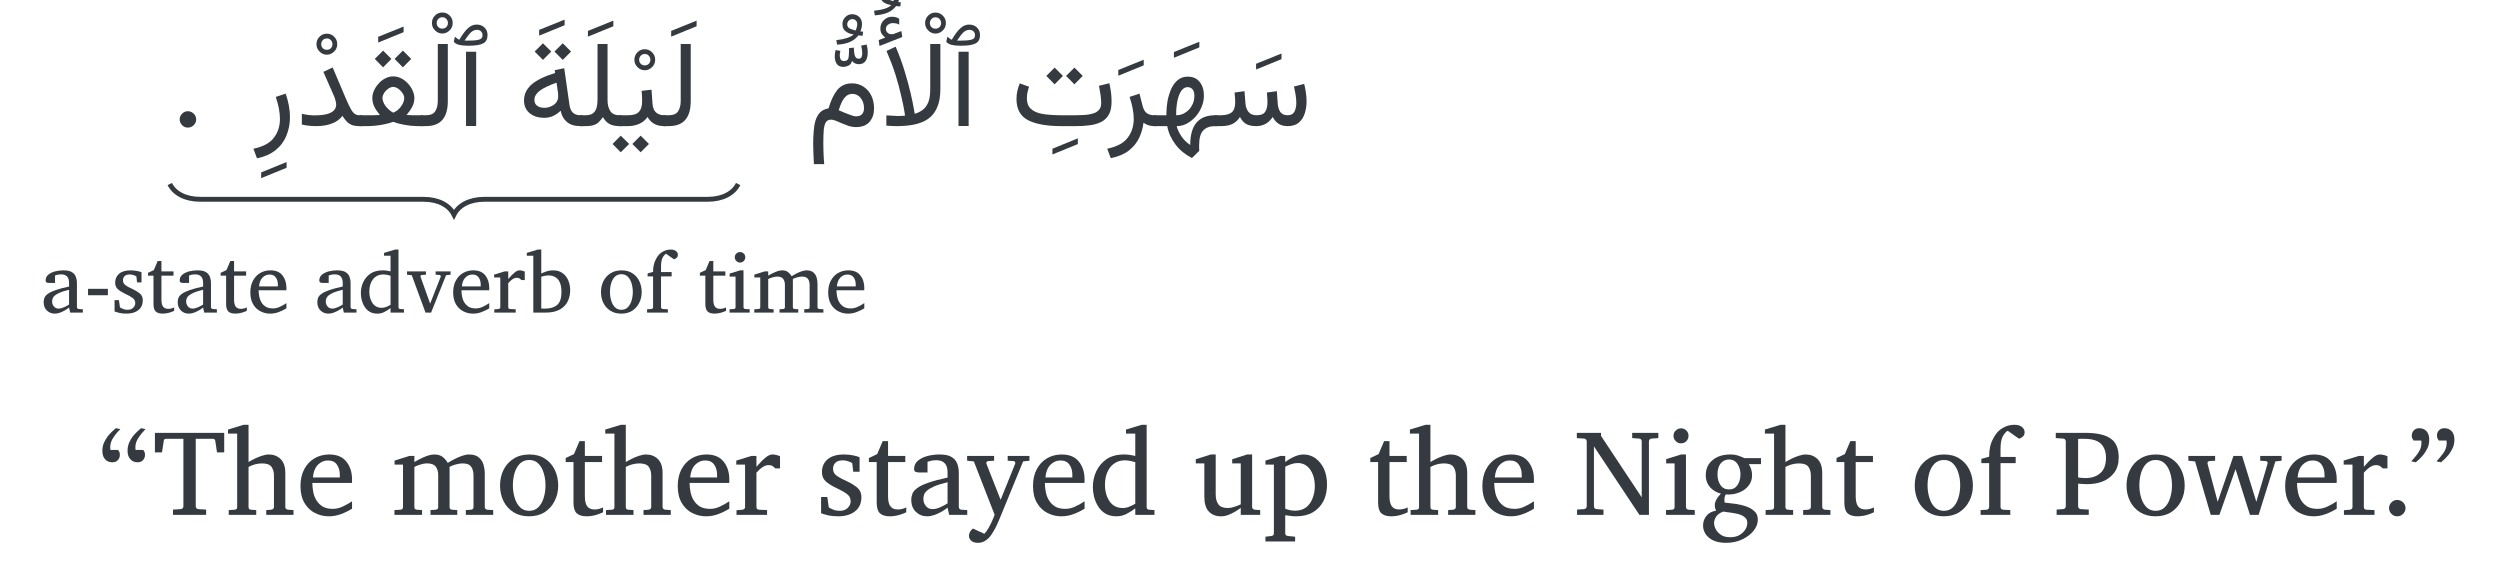
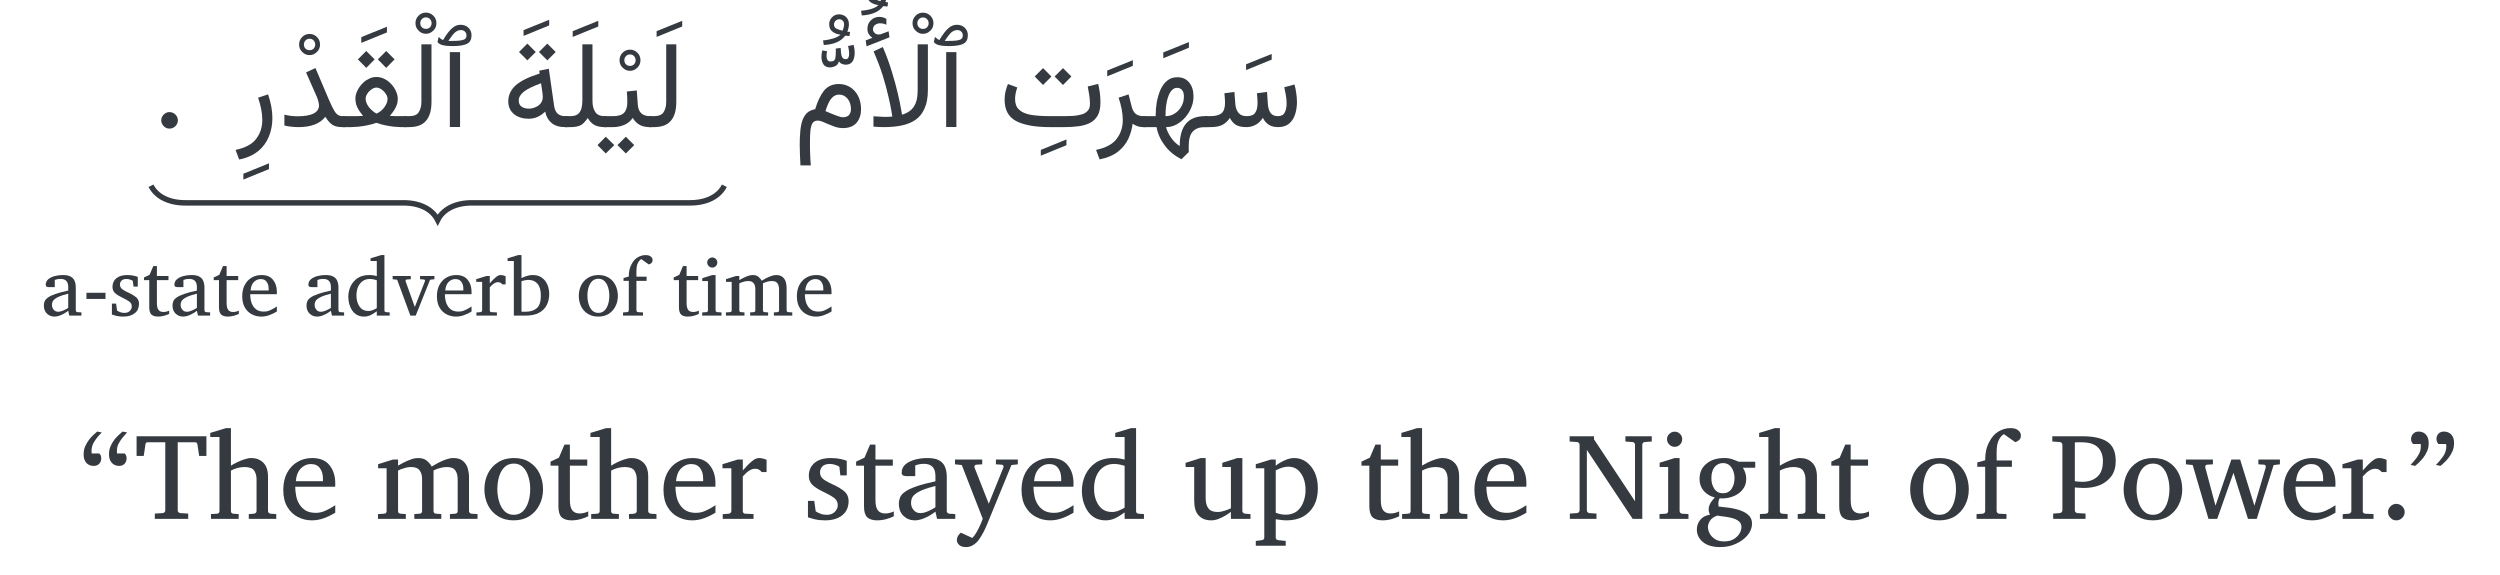
- <svg xmlns="http://www.w3.org/2000/svg" xmlns:xlink="http://www.w3.org/1999/xlink" version="1.1" width="336.275" height="76.712" viewBox="0 0 336.275 76.712">
+ <svg xmlns="http://www.w3.org/2000/svg" xmlns:xlink="http://www.w3.org/1999/xlink" version="1.1" width="300.298" height="69.041" viewBox="0 0 300.298 69.041">
  <defs>
    <path id="font_1_17" d="M.196 .055C.196 .037 .189 .021 .176 .008 .162-.006 .146-.012 .128-.012 .109-.012 .094-.006 .081 .008 .068 .021 .061 .037 .061 .055 .061 .073 .068 .089 .081 .102 .094 .115 .109 .122 .128 .122 .146 .122 .162 .115 .176 .102 .189 .089 .196 .073 .196 .055Z" />
    <path id="font_2_1262" d="M-.01 .089H.031C.07 .089 .097 .1 .11 .122 .124 .144 .131 .172 .131 .205V.672H.213V.206C.213 .138 .199 .087 .169 .052 .14 .017 .094 0 .031 0H-.01V.089Z" />
    <path id="font_2_728" d="M.031 .557V.604L.239 .688V.642L.031 .557Z" />
    <path id="font_2_1290" d="M-.011 .089H.063C.104 .089 .134 .098 .152 .117 .169 .135 .178 .164 .178 .202 .178 .218 .178 .233 .177 .247 .176 .261 .175 .275 .174 .289L.255 .298 .263 .184C.267 .121 .3 .089 .362 .089H.373V0H.361C.325 0 .296 .007 .275 .02 .253 .033 .236 .051 .222 .075 .205 .049 .181 .03 .153 .018 .124 .006 .094 0 .063 0H-.011V.089M.166-.078 .234-.146 .166-.214 .098-.146 .166-.078M.003-.078 .072-.146 .003-.214-.064-.146 .003-.078Z" />
    <path id="font_2_737" d="M.021 .568C.021 .592 .029 .612 .046 .629 .062 .646 .083 .654 .106 .654 .129 .654 .149 .646 .166 .629 .183 .612 .191 .592 .191 .568 .191 .545 .183 .524 .166 .508 .149 .491 .129 .482 .106 .482 .083 .482 .062 .491 .046 .508 .029 .524 .021 .545 .021 .568M.06 .568C.06 .555 .064 .544 .073 .535 .082 .526 .093 .522 .106 .522 .119 .522 .13 .526 .139 .535 .147 .544 .152 .555 .152 .568 .152 .581 .147 .592 .139 .601 .13 .611 .119 .615 .106 .615 .093 .615 .082 .611 .073 .601 .064 .592 .06 .581 .06 .568Z" />
    <path id="font_2_1263" d="M.131 .214V.672H.213V.212C.213 .177 .22 .147 .235 .124 .249 .101 .275 .089 .312 .089H.328V0H.313C.277 0 .248 .006 .226 .019 .205 .032 .188 .05 .175 .074 .164 .058 .153 .045 .142 .034 .131 .023 .118 .014 .101 .009 .084 .003 .061 0 .032 0H-.01V.089H.031C.059 .089 .079 .094 .094 .105 .108 .116 .117 .131 .123 .15 .128 .169 .131 .19 .131 .214Z" />
    <path id="font_2_1183" d="M.365 .678 .433 .61 .365 .542 .297 .61 .365 .678M.203 .678 .271 .61 .203 .542 .135 .61 .203 .678M.511 0C.463 0 .426 .011 .399 .034 .373 .056 .355 .087 .348 .126 .329 .108 .308 .093 .286 .083 .264 .073 .24 .068 .212 .068 .166 .068 .127 .08 .095 .105 .064 .131 .048 .165 .048 .209 .048 .26 .068 .303 .109 .34 .15 .376 .215 .408 .303 .435L.299 .458 .377 .474 .42 .174C.424 .146 .433 .124 .448 .11 .463 .096 .484 .089 .513 .089H.528V0H.511M.328 .246C.328 .256 .327 .265 .326 .274L.314 .356C.251 .333 .205 .311 .176 .289 .147 .266 .133 .242 .133 .216 .133 .194 .14 .178 .155 .167 .169 .156 .189 .15 .214 .15 .234 .15 .252 .154 .269 .162 .287 .169 .301 .18 .312 .194 .323 .209 .328 .226 .328 .246Z" />
    <path id="font_2_781" d="M.157 .609V.001H.074V.609H.157M-.026 .691-.017 .732C-.013 .728-.007 .724-0 .718 .007 .713 .013 .709 .019 .707 .045 .751 .069 .783 .091 .802 .112 .821 .135 .831 .161 .831 .187 .831 .208 .823 .225 .807 .242 .79 .25 .77 .25 .746 .25 .713 .239 .691 .216 .678 .193 .665 .154 .658 .098 .658H.085C.056 .658 .032 .661 .013 .666-.006 .672-.019 .68-.026 .691M.097 .7C.139 .7 .168 .703 .184 .709 .201 .714 .209 .726 .209 .744 .209 .757 .205 .767 .197 .775 .188 .784 .177 .788 .164 .788 .146 .788 .13 .781 .115 .768 .101 .755 .083 .732 .062 .7H.097Z" />
    <path id="font_2_1255" d="M.343 .618 .411 .55 .343 .481 .275 .55 .343 .618M.181 .618 .249 .55 .181 .481 .113 .55 .181 .618M.437 .23C.437 .204 .431 .18 .419 .158 .408 .136 .392 .114 .373 .091 .391 .09 .408 .089 .422 .089 .436 .089 .449 .089 .46 .089H.507V0H.461C.449 0 .432 .001 .41 .003 .389 .005 .365 .009 .339 .014 .313 .019 .288 .026 .263 .035 .238 .026 .212 .019 .186 .014 .159 .009 .135 .005 .112 .003 .09 .001 .072 0 .059 0H-.01V.089H.059C.072 .089 .087 .089 .101 .089 .116 .089 .134 .09 .155 .091 .136 .114 .12 .137 .109 .159 .098 .182 .093 .206 .093 .231 .093 .251 .097 .271 .107 .292 .116 .312 .129 .332 .145 .349 .161 .367 .179 .381 .2 .391 .22 .402 .241 .407 .263 .407 .286 .407 .308 .402 .329 .391 .349 .381 .368 .367 .384 .349 .4 .332 .413 .313 .422 .292 .432 .271 .437 .25 .437 .23M.263 .321C.251 .321 .238 .316 .224 .307 .211 .298 .199 .286 .19 .272 .181 .258 .176 .244 .176 .229 .176 .214 .181 .199 .189 .183 .198 .167 .209 .153 .223 .14 .236 .127 .25 .117 .264 .11 .289 .12 .31 .137 .327 .16 .345 .184 .354 .207 .354 .23 .354 .244 .349 .257 .339 .271 .33 .285 .318 .297 .304 .307 .29 .316 .276 .321 .263 .321Z" />
    <path id="font_2_1209" d="M.329 .178C.329 .186 .327 .197 .323 .211 .32 .224 .315 .237 .31 .249L.224 .444 .3 .48 .411 .219C.426 .184 .439 .157 .45 .138 .461 .119 .472 .106 .483 .099 .494 .092 .507 .089 .521 .089H.541V0H.521C.495 0 .474 .003 .458 .009 .442 .015 .428 .025 .416 .037 .404 .049 .392 .065 .38 .084 .358 .055 .329 .034 .293 .021 .258 .007 .214 0 .161 0 .138 0 .118 .002 .1 .004 .081 .006 .064 .009 .048 .013V.101C.085 .092 .121 .088 .154 .088 .271 .088 .329 .118 .329 .178Z" />
    <path id="font_2_691" d="M.023-.263-.006-.185C.074-.168 .13-.138 .162-.094 .195-.051 .211-0 .211 .059 .211 .086 .208 .115 .202 .146 .196 .176 .188 .207 .177 .239L.258 .266C.281 .199 .293 .135 .293 .073 .293 .019 .283-.031 .264-.078 .245-.124 .216-.164 .176-.196 .136-.228 .085-.251 .023-.263Z" />
    <path id="font_2_731" d="M.028-.247V-.2L.236-.115V-.162L.028-.247Z" />
    <path id="font_2_1218" d="M.331 0C.294 0 .265 .006 .244 .019 .224 .032 .208 .051 .196 .075 .181 .051 .161 .032 .137 .019 .113 .006 .08 0 .036 0H-.009V.089H.037C.078 .089 .109 .097 .128 .112 .147 .128 .157 .156 .157 .197 .157 .205 .156 .215 .156 .227 .155 .238 .153 .255 .152 .275L.233 .286 .241 .184C.243 .156 .252 .134 .266 .116 .281 .098 .303 .089 .332 .089 .367 .089 .39 .098 .402 .117 .415 .135 .421 .162 .421 .197 .421 .205 .42 .215 .42 .227 .419 .239 .418 .255 .416 .275L.498 .286 .505 .184C.507 .157 .514 .135 .526 .116 .539 .098 .559 .089 .586 .089 .613 .089 .632 .099 .642 .119 .652 .139 .657 .163 .657 .19 .657 .214 .655 .239 .65 .264 .645 .288 .641 .308 .638 .324L.721 .346C.727 .324 .732 .301 .735 .277 .739 .252 .741 .227 .741 .203 .741 .168 .736 .135 .726 .104 .716 .073 .7 .048 .678 .029 .656 .01 .625 0 .587 0 .556 0 .53 .007 .511 .02 .492 .033 .476 .051 .464 .075 .446 .048 .426 .029 .404 .018 .381 .006 .357 0 .331 0Z" />
    <path id="font_2_1277" d="M-.009 0V.089H.092V.098C.092 .133 .095 .168 .101 .204 .108 .24 .118 .273 .131 .304 .145 .334 .163 .359 .185 .377 .208 .396 .235 .405 .267 .405 .308 .405 .341 .391 .364 .362 .388 .333 .399 .295 .399 .249 .399 .218 .393 .188 .381 .159 .369 .13 .353 .103 .332 .079 .311 .055 .287 .036 .26 .021 .234 .007 .206 0 .176 0 .183-.027 .196-.055 .215-.083 .234-.112 .258-.135 .287-.154 .287 .008 .355 .089 .492 .089H.508V0H.491C.448 0 .415-.012 .393-.036 .371-.059 .36-.099 .36-.156 .36-.163 .36-.171 .36-.179 .36-.187 .361-.194 .361-.202L.301-.261C.246-.233 .201-.196 .167-.151 .132-.105 .109-.055 .099 0H-.009M.266 .319C.246 .319 .23 .31 .215 .29 .201 .271 .191 .244 .183 .211 .176 .177 .172 .14 .172 .099V.089C.2 .089 .225 .096 .247 .111 .27 .125 .288 .145 .301 .169 .315 .193 .321 .22 .321 .249 .321 .272 .316 .289 .306 .301 .296 .313 .282 .319 .266 .319Z" />
    <path id="font_2_1213" d="M.383 0C.36 0 .342 .003 .326 .009 .311 .015 .299 .021 .291 .028 .286-.014 .274-.056 .256-.095 .237-.135 .209-.17 .171-.2 .134-.229 .084-.25 .023-.262L-.006-.185C.074-.168 .13-.138 .162-.094 .195-.051 .211-0 .211 .059 .211 .086 .208 .115 .202 .146 .196 .176 .188 .207 .177 .239L.258 .266 .284 .164C.291 .137 .303 .117 .318 .106 .334 .095 .354 .089 .377 .089H.396V0H.383Z" />
    <path id="font_2_684" d="M.531 0H.417C.294 0 .202 .017 .14 .05 .079 .083 .048 .14 .048 .222 .048 .245 .05 .267 .055 .288 .06 .31 .067 .33 .075 .35L.151 .322C.146 .307 .141 .292 .138 .276 .135 .26 .133 .244 .133 .229 .133 .191 .143 .162 .165 .142 .186 .122 .217 .108 .259 .1 .302 .093 .354 .089 .417 .089H.531C.554 .089 .577 .09 .601 .091 .625 .092 .648 .096 .669 .102 .691 .107 .708 .117 .721 .131 .735 .145 .741 .164 .741 .189 .741 .208 .739 .229 .736 .255 .732 .28 .728 .305 .723 .33L.808 .351C.814 .326 .818 .299 .822 .272 .825 .245 .826 .221 .826 .201 .826 .157 .819 .121 .804 .095 .789 .068 .768 .048 .741 .034 .714 .021 .683 .011 .647 .007 .611 .002 .573 0 .531 0M.522 .479 .59 .411 .522 .342 .454 .411 .522 .479M.36 .479 .428 .411 .36 .342 .292 .411 .36 .479Z" />
    <path id="font_2_1297" d="M.043 .725C.032 .733 .022 .743 .015 .754 .007 .765 .003 .78 .003 .799 .003 .827 .013 .85 .032 .868 .051 .886 .073 .895 .098 .895 .12 .895 .139 .89 .157 .879V.831C.147 .836 .138 .84 .129 .841 .12 .842 .112 .843 .105 .843 .091 .843 .078 .839 .066 .83 .054 .822 .048 .809 .048 .793 .048 .783 .053 .773 .063 .763 .073 .754 .087 .75 .106 .753 .106 .753 .107 .753 .108 .753 .109 .754 .11 .754 .111 .754L.175 .778 .182 .729-.004 .656-.011 .704 .043 .725M.136 0C.122 0 .109 0 .095 .001 .081 .002 .067 .003 .052 .004V.088C.072 .087 .09 .086 .104 .085 .118 .084 .132 .083 .146 .083 .159 .083 .17 .084 .18 .084 .19 .084 .199 .085 .205 .086L.198 .13C.193 .16 .185 .199 .173 .25 .162 .3 .146 .357 .127 .42 .107 .483 .082 .548 .053 .615L.128 .65C.158 .581 .182 .514 .202 .448 .222 .383 .238 .324 .25 .272 .262 .219 .271 .178 .276 .147L.284 .101C.308 .108 .33 .118 .349 .133 .368 .147 .383 .167 .395 .195 .406 .222 .411 .258 .411 .305V.672H.494V.303C.494 .242 .485 .191 .467 .152 .45 .112 .425 .081 .393 .059 .361 .037 .323 .022 .28 .013 .236 .004 .188 0 .136 0Z" />
    <path id="font_2_730" d="M.224 .522C.217 .522 .211 .523 .207 .523 .202 .524 .196 .525 .189 .525 .156 .479 .098 .454 .015 .449L.009 .487C.041 .49 .07 .495 .095 .503 .12 .511 .139 .521 .15 .534 .128 .535 .107 .543 .087 .556 .068 .569 .059 .59 .059 .618 .059 .64 .066 .659 .082 .675 .097 .69 .116 .698 .139 .698 .162 .698 .181 .691 .197 .676 .212 .661 .22 .642 .22 .618 .22 .599 .215 .579 .207 .558 .211 .557 .218 .556 .228 .555L.224 .522M.167 .565C.171 .574 .174 .582 .177 .592 .179 .601 .181 .609 .181 .617 .181 .63 .177 .639 .169 .647 .162 .654 .152 .658 .141 .658 .128 .658 .118 .654 .11 .645 .102 .636 .098 .627 .098 .616 .098 .6 .105 .588 .119 .582 .133 .575 .149 .57 .167 .565Z" />
    <path id="font_2_718" d="M.174 .146C.192 .209 .216 .259 .245 .296 .275 .332 .315 .35 .366 .35 .401 .35 .431 .341 .458 .324 .486 .306 .507 .282 .523 .251 .538 .22 .546 .185 .546 .145 .546 .101 .534 .065 .51 .036 .486 .007 .448-.008 .397-.008 .378-.008 .359-.005 .339 .001 .319 .008 .301 .015 .282 .023 .264 .031 .248 .038 .233 .044 .218 .05 .205 .053 .195 .053 .177 .053 .163 .047 .154 .035 .145 .024 .139 .003 .135-.025 .132-.053 .131-.092 .131-.143 .131-.165 .131-.184 .132-.202 .132-.219 .133-.236 .134-.253 .135-.27 .136-.29 .138-.311H.054C.052-.281 .051-.253 .05-.227 .049-.201 .048-.174 .048-.147 .048-.111 .049-.076 .052-.043 .054-.011 .059 .019 .067 .046 .075 .072 .087 .094 .104 .112 .121 .129 .144 .14 .174 .146M.464 .146C.464 .179 .455 .207 .437 .23 .419 .252 .396 .264 .368 .264 .348 .264 .331 .257 .317 .245 .303 .232 .291 .216 .282 .196 .272 .175 .264 .153 .257 .13 .292 .115 .322 .102 .345 .094 .369 .085 .387 .08 .398 .08 .42 .08 .437 .086 .448 .098 .458 .11 .464 .126 .464 .146Z" />
    <path id="font_2_736" d="M.24 .71C.233 .71 .227 .711 .222 .711 .217 .712 .212 .712 .205 .713 .172 .667 .114 .641 .031 .637L.025 .674C.057 .677 .086 .683 .111 .691 .136 .699 .155 .709 .167 .721 .144 .723 .123 .73 .104 .744 .084 .757 .075 .778 .075 .806 .075 .827 .082 .846 .098 .862 .113 .878 .132 .886 .155 .886 .178 .886 .197 .878 .212 .864 .228 .849 .235 .829 .235 .805 .235 .787 .231 .767 .222 .745 .227 .744 .234 .744 .244 .743L.24 .71M.183 .753C.187 .761 .19 .77 .192 .779 .195 .788 .196 .797 .196 .805 .196 .817 .192 .827 .185 .834 .177 .842 .168 .846 .157 .846 .144 .846 .134 .841 .126 .833 .118 .824 .114 .814 .114 .804 .114 .787 .121 .776 .135 .769 .149 .763 .165 .757 .183 .753M.168 .613C.169 .6 .17 .586 .171 .572 .172 .558 .176 .546 .181 .537 .186 .527 .196 .522 .209 .522 .22 .522 .228 .527 .231 .535 .235 .544 .237 .554 .237 .566 .237 .577 .236 .588 .234 .599 .232 .61 .23 .62 .228 .629L.273 .638C.279 .617 .282 .596 .282 .574 .282 .545 .276 .521 .265 .504 .253 .486 .234 .477 .208 .477 .2 .477 .191 .479 .18 .483 .17 .486 .161 .494 .154 .505 .149 .486 .14 .473 .125 .466 .111 .459 .096 .455 .081 .455 .057 .455 .039 .464 .028 .48 .017 .497 .012 .518 .012 .542 .012 .558 .014 .575 .019 .593L.058 .586C.055 .573 .053 .56 .053 .548 .053 .536 .056 .525 .06 .517 .065 .508 .074 .503 .086 .503 .108 .503 .12 .511 .124 .526 .127 .541 .129 .564 .129 .594L.128 .608 .168 .613Z" />
    <path id="font_1_68" d="M.492 0H.344L.331 .059C.318 .049 .303 .038 .284 .027 .265 .016 .245 .007 .224-.001 .203-.008 .183-.012 .164-.012 .128-.012 .097-0 .072 .024 .047 .048 .034 .081 .034 .123 .034 .142 .038 .159 .044 .175 .051 .191 .064 .206 .084 .22 .104 .235 .134 .249 .174 .263 .213 .277 .266 .291 .331 .305 .331 .307 .331 .313 .331 .322 .331 .331 .331 .34 .331 .348 .331 .414 .3 .447 .238 .447 .221 .447 .206 .445 .193 .442 .181 .439 .172 .436 .167 .434V.347H.094C.085 .347 .077 .349 .069 .352 .061 .356 .057 .364 .057 .376 .057 .403 .068 .426 .088 .443 .109 .461 .136 .473 .168 .482 .2 .49 .232 .494 .265 .494 .306 .494 .339 .488 .361 .475 .384 .462 .4 .444 .409 .422 .418 .399 .423 .373 .423 .344V.064C.423 .058 .425 .053 .429 .049 .433 .045 .438 .042 .444 .042L.492 .039V0M.331 .094V.267C.286 .256 .25 .245 .224 .234 .197 .222 .178 .211 .165 .2 .152 .189 .143 .177 .139 .166 .135 .154 .133 .142 .133 .13 .133 .109 .139 .09 .153 .073 .166 .056 .184 .047 .208 .047 .228 .047 .249 .052 .273 .063 .297 .074 .316 .084 .331 .094Z" />
    <path id="font_1_16" d="M.276 .203H.044V.278H.276V.203Z" />
    <path id="font_1_86" d="M.349 .353H.297L.289 .423C.282 .428 .271 .434 .257 .438 .243 .443 .229 .446 .213 .446 .186 .446 .165 .44 .152 .427 .139 .414 .132 .398 .132 .379 .132 .364 .135 .351 .142 .341 .149 .33 .16 .32 .177 .31 .193 .3 .215 .289 .243 .276 .278 .26 .307 .242 .33 .223 .352 .204 .364 .178 .364 .145 .364 .096 .347 .057 .313 .03 .279 .002 .232-.012 .173-.012 .142-.012 .114-.009 .088-.003 .062 .004 .044 .009 .034 .013V.146H.085L.097 .061C.107 .055 .12 .048 .135 .042 .149 .036 .167 .033 .186 .033 .215 .033 .237 .041 .252 .057 .268 .073 .276 .091 .276 .111 .276 .137 .265 .157 .244 .172 .223 .187 .193 .204 .154 .222 .117 .24 .089 .258 .07 .276 .051 .295 .041 .319 .041 .349 .041 .394 .057 .429 .088 .455 .119 .481 .164 .494 .221 .494 .25 .494 .277 .491 .3 .486 .323 .481 .339 .476 .349 .471V.353Z" />
    <path id="font_1_87" d="M.333 .021C.32 .014 .3 .007 .275-.001 .25-.008 .224-.012 .198-.012 .161-.012 .134-.003 .116 .014 .099 .032 .091 .061 .091 .1V.432H.027V.465L.095 .497 .14 .603H.184V.482H.325V.432H.184V.153C.184 .113 .191 .085 .204 .069 .217 .052 .237 .044 .264 .044 .278 .044 .292 .046 .305 .05 .317 .054 .327 .057 .333 .061V.021Z" />
    <path id="font_1_72" d="M.266-.012C.226-.012 .188-.003 .153 .015 .117 .033 .089 .06 .067 .097 .045 .134 .034 .18 .034 .236 .034 .288 .044 .333 .064 .372 .085 .411 .112 .441 .148 .462 .183 .483 .224 .494 .269 .494 .331 .494 .378 .475 .409 .436 .44 .398 .456 .349 .456 .289 .456 .286 .456 .281 .456 .276 .456 .271 .456 .266 .455 .261H.131C.131 .236 .134 .211 .139 .185 .144 .16 .153 .137 .166 .117 .179 .096 .196 .08 .217 .067 .239 .055 .266 .049 .298 .049 .326 .049 .354 .055 .382 .069 .409 .082 .434 .096 .456 .111V.05C.428 .033 .398 .018 .365 .006 .333-.006 .3-.012 .266-.012M.136 .306H.356V.328C.356 .361 .348 .389 .332 .411 .316 .434 .292 .445 .259 .445 .226 .445 .198 .432 .175 .408 .152 .383 .139 .349 .136 .306Z" />
    <path id="font_1_71" d="M.538 0H.381V.053C.358 .036 .334 .02 .308 .007 .282-.006 .255-.012 .226-.012 .193-.012 .164-.005 .139 .009 .115 .023 .095 .042 .08 .065 .064 .089 .053 .115 .045 .143 .038 .171 .034 .2 .034 .228 .034 .273 .043 .316 .062 .357 .081 .397 .109 .43 .146 .456 .184 .481 .232 .494 .289 .494 .305 .494 .322 .493 .341 .49 .36 .486 .373 .484 .381 .482V.665H.305V.698L.434 .737H.474V.064C.474 .05 .481 .043 .495 .042L.538 .039V0M.381 .091V.431C.372 .434 .36 .437 .343 .441 .326 .444 .311 .446 .296 .446 .246 .446 .207 .427 .177 .391 .148 .354 .133 .306 .133 .245 .133 .191 .146 .146 .171 .11 .196 .074 .232 .056 .278 .056 .298 .056 .317 .06 .335 .068 .352 .075 .368 .083 .381 .091Z" />
    <path id="font_1_89" d="M.519 .443 .466 .437 .291 0H.226L.065 .437 .01 .443V.482H.231V.443L.183 .44C.178 .44 .173 .437 .17 .433 .167 .428 .166 .424 .168 .418L.28 .105 .403 .418C.405 .423 .405 .428 .402 .433 .399 .437 .395 .44 .389 .44L.344 .443V.482H.519V.443Z" />
    <path id="font_1_85" d="M.381 .38H.342C.336 .387 .328 .394 .32 .399 .311 .405 .3 .407 .288 .407 .272 .407 .256 .402 .239 .391 .222 .38 .205 .364 .188 .345V.064C.188 .05 .195 .043 .209 .042L.275 .039V0H.025V.038L.074 .042C.08 .043 .085 .045 .089 .049 .093 .053 .095 .058 .095 .064V.411H.023V.444L.147 .482H.188V.393C.216 .426 .241 .451 .262 .468 .283 .486 .302 .494 .32 .494 .33 .494 .341 .493 .354 .489 .366 .486 .375 .483 .381 .479V.38Z" />
    <path id="font_1_69" d="M.521 .264C.521 .214 .511 .169 .491 .129 .471 .089 .44 .058 .398 .035 .356 .012 .301 0 .234 0H.09V.665H.014V.698L.143 .737H.183V.457C.194 .463 .213 .47 .239 .48 .264 .489 .292 .494 .321 .494 .365 .494 .402 .484 .431 .462 .461 .441 .483 .413 .498 .378 .513 .343 .521 .305 .521 .264M.419 .244C.419 .307 .406 .355 .379 .387 .352 .419 .315 .435 .266 .435 .255 .435 .241 .433 .224 .43 .207 .426 .193 .423 .183 .419V.048C.191 .048 .199 .047 .208 .047 .216 .047 .224 .047 .232 .047 .291 .047 .337 .062 .37 .091 .403 .12 .419 .171 .419 .244Z" />
    <path id="font_1_82" d="M.51 .24C.51 .193 .5 .15 .48 .112 .461 .074 .433 .044 .398 .021 .362-.001 .32-.012 .271-.012 .222-.012 .181-.001 .145 .021 .11 .043 .082 .073 .063 .111 .044 .149 .034 .192 .034 .24 .034 .288 .044 .331 .063 .369 .083 .408 .11 .438 .146 .46 .182 .483 .225 .494 .274 .494 .324 .494 .366 .483 .401 .46 .437 .437 .463 .407 .482 .368 .5 .33 .51 .287 .51 .24M.406 .241C.406 .278 .401 .312 .391 .343 .382 .375 .367 .4 .347 .42 .328 .439 .303 .449 .273 .449 .242 .449 .217 .439 .197 .42 .177 .4 .163 .375 .153 .343 .144 .312 .139 .278 .139 .241 .139 .205 .144 .171 .154 .139 .163 .108 .178 .082 .198 .062 .217 .043 .242 .033 .272 .033 .303 .033 .328 .043 .347 .062 .367 .082 .382 .108 .391 .139 .401 .171 .406 .205 .406 .241Z" />
    <path id="font_1_73" d="M.389 .677C.389 .663 .386 .653 .379 .645 .372 .638 .365 .632 .358 .629 .35 .626 .345 .624 .343 .623L.251 .688C.237 .681 .223 .665 .211 .643 .198 .62 .192 .585 .192 .538V.474H.316V.423H.192V.064C.192 .058 .194 .053 .198 .049 .202 .045 .207 .042 .213 .042L.272 .039V0H.029V.039L.078 .042C.084 .042 .089 .045 .093 .049 .097 .053 .099 .058 .099 .064V.423H.035V.458L.099 .476C.099 .509 .102 .536 .107 .558 .112 .58 .12 .602 .133 .626 .152 .664 .177 .692 .208 .71 .239 .728 .271 .737 .303 .737 .332 .737 .353 .731 .367 .719 .382 .707 .389 .693 .389 .677Z" />
    <path id="font_1_76" d="M.218 .647C.218 .63 .212 .615 .2 .603 .188 .591 .174 .585 .157 .585 .14 .585 .126 .591 .114 .603 .101 .615 .095 .63 .095 .647 .095 .664 .101 .679 .114 .69 .126 .702 .14 .708 .157 .708 .174 .708 .188 .702 .2 .69 .212 .679 .218 .664 .218 .647M.269 0H.034V.039L.083 .042C.097 .043 .104 .05 .104 .064V.421H.035V.456L.157 .494H.197V.064C.197 .058 .199 .053 .203 .049 .207 .045 .212 .042 .218 .042L.269 .039V0Z" />
    <path id="font_1_80" d="M.828 0H.604V.039L.646 .042C.66 .043 .667 .05 .667 .064V.319C.667 .35 .661 .375 .648 .393 .635 .412 .612 .421 .578 .421 .562 .421 .543 .418 .524 .413 .504 .408 .486 .401 .471 .393V.064C.471 .05 .478 .043 .492 .042L.534 .039V0H.315V.039L.357 .042C.371 .043 .378 .05 .378 .064V.325C.378 .354 .371 .377 .358 .394 .345 .412 .322 .421 .29 .421 .271 .421 .251 .418 .231 .411 .21 .405 .194 .399 .183 .392V.064C.183 .05 .19 .043 .204 .042L.246 .039V0H.02V.039L.069 .042C.083 .043 .09 .05 .09 .064V.411H.021V.444L.142 .482H.183V.432C.198 .441 .215 .451 .234 .46 .252 .469 .271 .477 .291 .484 .311 .491 .329 .494 .346 .494 .375 .494 .399 .487 .417 .472 .434 .457 .448 .441 .456 .425 .469 .433 .486 .443 .507 .454 .527 .465 .549 .474 .571 .482 .593 .49 .612 .494 .63 .494 .665 .494 .692 .486 .71 .47 .729 .454 .742 .434 .749 .41 .755 .387 .759 .364 .759 .341V.064C.759 .058 .761 .053 .765 .049 .769 .045 .774 .042 .78 .042L.828 .039V0Z" />
    <path id="font_1_180" d="M.392 .702C.383 .691 .371 .678 .358 .663 .345 .648 .334 .631 .324 .613 .314 .594 .309 .573 .309 .551 .309 .548 .309 .544 .31 .54 .31 .537 .31 .533 .31 .531H.373L.381 .52C.386 .512 .388 .503 .388 .492 .388 .475 .383 .461 .372 .448 .361 .436 .346 .43 .328 .43 .302 .43 .282 .439 .267 .456 .252 .473 .245 .496 .245 .525 .245 .549 .25 .571 .258 .591 .267 .611 .278 .629 .29 .645 .303 .66 .315 .673 .327 .684 .339 .695 .348 .703 .355 .709L.392 .702M.186 .702C.166 .682 .147 .66 .13 .634 .112 .609 .103 .581 .103 .55 .103 .547 .103 .543 .104 .54 .104 .536 .104 .533 .104 .531H.167L.175 .52C.18 .513 .182 .504 .182 .491 .182 .474 .177 .46 .166 .448 .155 .436 .14 .43 .122 .43 .096 .43 .076 .438 .061 .455 .046 .472 .039 .494 .039 .523 .039 .547 .043 .57 .052 .59 .061 .61 .072 .628 .084 .644 .097 .66 .109 .673 .121 .684 .133 .695 .142 .703 .149 .709L.186 .702Z" />
    <path id="font_1_55" d="M.583 .511H.524L.51 .605C.507 .616 .502 .622 .493 .622H.35V.069C.35 .064 .352 .059 .355 .055 .359 .05 .364 .048 .371 .047L.435 .043V0H.164V.043L.228 .047C.235 .048 .24 .05 .244 .055 .247 .059 .249 .064 .249 .069V.622H.105C.095 .622 .089 .616 .088 .605L.074 .511H.016V.671H.583V.511Z" />
    <path id="font_1_75" d="M.551 0H.328V.039L.369 .042C.375 .043 .38 .045 .385 .049 .389 .053 .391 .058 .391 .064V.322C.391 .35 .384 .374 .371 .393 .357 .412 .331 .421 .292 .421 .274 .421 .255 .418 .235 .413 .215 .407 .197 .4 .183 .392V.064C.183 .05 .19 .043 .203 .042L.246 .039V0H.021V.039L.069 .042C.083 .043 .09 .05 .09 .064V.665H.015V.698L.143 .737H.183V.432C.195 .44 .211 .448 .23 .458 .249 .467 .269 .476 .291 .483 .312 .49 .331 .494 .348 .494 .387 .494 .419 .482 .445 .457 .471 .432 .484 .394 .484 .343V.064C.484 .058 .486 .053 .49 .049 .495 .045 .5 .043 .506 .042L.551 .039V0Z" />
    <path id="font_1_92" d="M.52 .443 .468 .437 .276-.031C.272-.042 .265-.057 .256-.077 .247-.097 .237-.117 .224-.138 .212-.159 .199-.177 .185-.191 .173-.203 .16-.212 .145-.219 .131-.226 .115-.229 .098-.229 .074-.229 .056-.223 .044-.212 .031-.2 .025-.187 .025-.172 .025-.15 .036-.13 .057-.112L.151-.155C.162-.144 .173-.129 .184-.11 .195-.091 .205-.071 .214-.051 .223-.031 .23-.014 .235 .001L.065 .437 .01 .443V.482H.231V.443L.183 .44C.178 .44 .173 .437 .17 .433 .166 .428 .166 .424 .168 .418L.284 .123 .403 .418C.405 .423 .405 .428 .402 .433 .399 .437 .395 .44 .389 .44L.342 .443V.482H.52V.443Z" />
    <path id="font_1_88" d="M.547 0H.388V.057C.377 .048 .362 .039 .345 .028 .327 .017 .308 .008 .288-0 .268-.008 .248-.012 .228-.012 .185-.012 .151 .001 .127 .027 .102 .052 .09 .094 .09 .15V.421H.02V.455L.143 .494H.183V.169C.183 .133 .19 .106 .205 .086 .219 .066 .244 .056 .28 .056 .3 .056 .32 .06 .34 .067 .36 .074 .376 .08 .388 .086V.421H.318V.455L.44 .494H.481V.064C.481 .058 .483 .053 .488 .049 .492 .045 .497 .043 .503 .042L.547 .039V0Z" />
    <path id="font_1_83" d="M.525 .248C.525 .196 .515 .15 .495 .111 .474 .072 .445 .042 .408 .02 .37-.001 .325-.012 .272-.012 .257-.012 .242-.011 .228-.009 .213-.007 .198-.005 .183-.003V-.152C.183-.158 .185-.163 .189-.167 .194-.17 .199-.172 .205-.173L.264-.179V-.218H.021V-.179L.069-.173C.083-.171 .09-.164 .09-.152V.411H.021V.444L.144 .482H.183V.432C.206 .45 .23 .464 .257 .476 .283 .488 .309 .494 .334 .494 .368 .494 .4 .484 .429 .464 .458 .443 .481 .415 .499 .378 .516 .341 .525 .298 .525 .248M.425 .234C.425 .268 .42 .3 .409 .329 .398 .357 .383 .38 .362 .398 .341 .415 .316 .424 .285 .424 .268 .424 .251 .421 .232 .415 .214 .408 .198 .402 .183 .394V.05C.21 .039 .237 .034 .264 .034 .301 .034 .331 .044 .355 .062 .378 .081 .396 .106 .407 .136 .419 .167 .425 .199 .425 .234Z" />
    <path id="font_1_49" d="M.692 .628 .636 .624C.629 .624 .624 .621 .62 .616 .617 .612 .615 .607 .615 .602V0H.537L.165 .56V.069C.165 .064 .167 .059 .17 .055 .174 .05 .179 .048 .186 .047L.243 .043V0H.027V.043L.084 .047C.091 .048 .097 .05 .1 .055 .104 .059 .106 .064 .106 .069V.602C.106 .607 .104 .612 .1 .616 .097 .621 .091 .624 .084 .624L.025 .628V.671H.223V.646L.556 .143V.602C.556 .607 .554 .612 .551 .616 .547 .621 .542 .624 .535 .624L.478 .628V.671H.692V.628Z" />
    <path id="font_1_74" d="M.508 .415H.408C.416 .403 .422 .39 .427 .375 .432 .361 .435 .344 .435 .325 .435 .29 .425 .26 .404 .236 .384 .211 .357 .193 .324 .181 .292 .169 .257 .164 .219 .167 .214 .159 .211 .149 .21 .139 .209 .129 .208 .12 .209 .113 .21 .105 .211 .101 .211 .1 .229 .098 .25 .096 .273 .093 .297 .091 .321 .087 .345 .081 .369 .076 .392 .068 .413 .058 .433 .048 .45 .035 .463 .02 .476 .004 .482-.016 .482-.04 .482-.072 .47-.102 .447-.131 .424-.159 .393-.183 .354-.201 .315-.22 .271-.229 .222-.229 .163-.229 .116-.215 .083-.188 .051-.161 .034-.127 .034-.087 .034-.058 .043-.032 .06-.01 .077 .013 .104 .028 .14 .034 .137 .045 .134 .052 .132 .057 .131 .061 .13 .069 .13 .08 .13 .093 .134 .108 .142 .123 .15 .139 .163 .156 .18 .174 .147 .181 .118 .198 .093 .224 .069 .251 .056 .284 .056 .324 .056 .377 .075 .418 .112 .448 .149 .479 .197 .494 .257 .494 .281 .494 .303 .491 .323 .484 .343 .477 .36 .47 .373 .464H.508V.415M.34 .331C.34 .352 .336 .372 .329 .391 .322 .409 .312 .424 .298 .436 .284 .447 .267 .453 .247 .453 .219 .453 .196 .442 .178 .421 .161 .399 .152 .369 .152 .33 .152 .297 .16 .268 .176 .244 .192 .22 .215 .208 .247 .208 .277 .208 .3 .22 .316 .244 .332 .268 .34 .297 .34 .331M.396-.067C.396-.046 .389-.03 .374-.019 .36-.007 .342 .001 .32 .007 .299 .012 .277 .016 .255 .019 .234 .021 .215 .024 .2 .027 .171 .016 .151 .002 .14-.016 .129-.034 .124-.051 .124-.067 .124-.083 .129-.1 .138-.118 .147-.136 .162-.151 .181-.164 .2-.177 .225-.183 .255-.183 .287-.183 .313-.177 .334-.164 .355-.151 .37-.136 .381-.118 .391-.1 .396-.083 .396-.067Z" />
    <path id="font_1_51" d="M.54 .469C.54 .42 .528 .379 .505 .347 .481 .315 .45 .29 .411 .274 .371 .258 .327 .251 .279 .251 .266 .251 .251 .252 .236 .253 .22 .254 .211 .255 .208 .255V.069C.208 .064 .21 .059 .213 .055 .217 .05 .222 .048 .229 .047L.295 .043V0H.032V.043L.085 .047C.092 .048 .098 .05 .101 .055 .105 .059 .107 .064 .107 .069V.602C.107 .607 .105 .612 .101 .616 .098 .621 .092 .624 .085 .624L.025 .628V.671H.264C.359 .671 .428 .656 .473 .625 .518 .595 .54 .543 .54 .469M.436 .468C.436 .516 .422 .554 .395 .581 .368 .608 .323 .622 .259 .622 .25 .622 .239 .622 .227 .622L.208 .621V.306C.21 .306 .217 .305 .23 .303 .243 .302 .255 .301 .264 .301 .317 .3 .358 .314 .389 .341 .42 .367 .436 .41 .436 .468Z" />
    <path id="font_1_90" d="M.773 .443 .722 .437 .585 0H.514L.396 .374 .264 0H.193L.065 .437 .01 .443V.482H.229V.443L.182 .44C.177 .44 .172 .437 .169 .433 .167 .428 .166 .424 .167 .418L.25 .107 .379 .482H.45L.566 .107 .658 .418C.66 .423 .659 .428 .656 .433 .654 .437 .65 .44 .644 .44L.598 .443V.482H.773V.443Z" />
    <path id="font_1_181" d="M.414 .616C.414 .592 .41 .569 .401 .549 .392 .529 .381 .511 .369 .495 .356 .479 .344 .466 .332 .455 .32 .444 .311 .436 .304 .43L.267 .438C.287 .458 .306 .481 .324 .506 .342 .531 .351 .559 .351 .59 .351 .593 .351 .597 .35 .6 .349 .603 .349 .606 .349 .608H.286L.279 .619C.274 .627 .271 .637 .271 .649 .271 .666 .277 .681 .288 .692 .299 .703 .313 .709 .331 .709 .356 .709 .377 .701 .392 .684 .407 .667 .414 .645 .414 .616M.208 .615C.208 .591 .204 .569 .195 .549 .186 .529 .175 .511 .163 .495 .15 .48 .138 .466 .126 .455 .114 .444 .105 .436 .098 .43L.061 .438C.07 .449 .082 .462 .095 .477 .108 .492 .119 .508 .129 .527 .139 .545 .144 .566 .144 .588 .144 .591 .144 .595 .144 .599 .143 .603 .143 .606 .143 .608H.08L.073 .62C.067 .627 .065 .637 .065 .648 .065 .665 .071 .68 .082 .691 .093 .703 .108 .709 .126 .709 .152 .709 .172 .7 .187 .683 .201 .666 .208 .644 .208 .615Z" />
  </defs>
-   <use data-text="." xlink:href="#font_1_17" transform="matrix(16.43836,0,0,-16.43836,23.166,16.9653)" fill="#343a40" />
-   <use data-text="ل" xlink:href="#font_2_1262" transform="matrix(16.43836,0,0,-16.43836,89.40855,16.9653)" fill="#343a40" />
-   <use data-text="َ" xlink:href="#font_2_728" transform="matrix(16.43836,0,0,-16.43836,89.7699,14.0844)" fill="#343a40" />
-   <use data-text="ي" xlink:href="#font_2_1290" transform="matrix(16.43836,0,0,-16.43836,83.44545,16.9653)" fill="#343a40" />
-   <use data-text="ْ" xlink:href="#font_2_737" transform="matrix(16.43836,0,0,-16.43836,84.98655,17.3745)" fill="#343a40" />
-   <use data-text="ل" xlink:href="#font_2_1263" transform="matrix(16.43836,0,0,-16.43836,78.2199,16.9653)" fill="#343a40" />
-   <use data-text="َ" xlink:href="#font_2_728" transform="matrix(16.43836,0,0,-16.43836,78.573,14.0844)" fill="#343a40" />
-   <use data-text="ة" xlink:href="#font_2_1183" transform="matrix(16.43836,0,0,-16.43836,69.696,16.9653)" fill="#343a40" />
-   <use data-text="َ" xlink:href="#font_2_728" transform="matrix(16.43836,0,0,-16.43836,72.0159,13.94745)" fill="#343a40" />
-   <use data-text="ٱ" xlink:href="#font_2_781" transform="matrix(16.43836,0,0,-16.43836,61.4691,16.9653)" fill="#343a40" />
-   <use data-text="ل" xlink:href="#font_2_1262" transform="matrix(16.43836,0,0,-16.43836,56.73486,16.9653)" fill="#343a40" />
-   <use data-text="ْ" xlink:href="#font_2_737" transform="matrix(16.43836,0,0,-16.43836,57.7533,12.4311)" fill="#343a40" />
-   <use data-text="ق" xlink:href="#font_2_1255" transform="matrix(16.43836,0,0,-16.43836,48.55455,16.9653)" fill="#343a40" />
-   <use data-text="َ" xlink:href="#font_2_728" transform="matrix(16.43836,0,0,-16.43836,50.35965,14.8797)" fill="#343a40" />
-   <use data-text="د" xlink:href="#font_2_1209" transform="matrix(16.43836,0,0,-16.43836,39.81285,16.9653)" fill="#343a40" />
-   <use data-text="ْ" xlink:href="#font_2_737" transform="matrix(16.43836,0,0,-16.43836,42.22185,15.28065)" fill="#343a40" />
-   <use data-text="ر" xlink:href="#font_2_691" transform="matrix(16.43836,0,0,-16.43836,34.18635,16.9653)" fill="#343a40" />
-   <use data-text="ِ" xlink:href="#font_2_731" transform="matrix(16.43836,0,0,-16.43836,34.66815,19.90395)" fill="#343a40" />
-   <use data-text="س" xlink:href="#font_2_1218" transform="matrix(16.43836,0,0,-16.43836,163.5661,16.9653)" fill="#343a40" />
-   <use data-text="َ" xlink:href="#font_2_728" transform="matrix(16.43836,0,0,-16.43836,168.4468,18.5064)" fill="#343a40" />
-   <use data-text="ه" xlink:href="#font_2_1277" transform="matrix(16.43836,0,0,-16.43836,155.3788,16.9653)" fill="#343a40" />
-   <use data-text="َ" xlink:href="#font_2_728" transform="matrix(16.43836,0,0,-16.43836,157.3935,16.9257)" fill="#343a40" />
-   <use data-text="ر" xlink:href="#font_2_1213" transform="matrix(16.43836,0,0,-16.43836,149.0297,16.9653)" fill="#343a40" />
-   <use data-text="َ" xlink:href="#font_2_728" transform="matrix(16.43836,0,0,-16.43836,149.9141,19.3413)" fill="#343a40" />
-   <use data-text="ت" xlink:href="#font_2_684" transform="matrix(16.43836,0,0,-16.43836,135.9386,16.9653)" fill="#343a40" />
-   <use data-text="ِ" xlink:href="#font_2_731" transform="matrix(16.43836,0,0,-16.43836,141.0998,16.7178)" fill="#343a40" />
-   <use data-text="ٱ" xlink:href="#font_2_781" transform="matrix(16.43836,0,0,-16.43836,127.7117,16.9653)" fill="#343a40" />
-   <use data-text="ﻷ" xlink:href="#font_2_1297" transform="matrix(16.43836,0,0,-16.43836,118.3693,16.9653)" fill="#343a40" />
-   <use data-text="ْ" xlink:href="#font_2_737" transform="matrix(16.43836,0,0,-16.43836,124.0915,12.43935)" fill="#343a40" />
-   <use data-text="ُ" xlink:href="#font_2_730" transform="matrix(16.43836,0,0,-16.43836,117.4223,9.444595)" fill="#343a40" />
-   <use data-text="م" xlink:href="#font_2_718" transform="matrix(16.43836,0,0,-16.43836,108.5931,16.9653)" fill="#343a40" />
-   <use data-text="ّ" xlink:href="#font_2_736" transform="matrix(16.43836,0,0,-16.43836,112.0845,16.4769)" fill="#343a40" />
-   <path transform="matrix(1.65,0,0,-1.65,23.166,16.9653)" stroke-width=".399" stroke-linecap="butt" stroke-miterlimit="10" stroke-linejoin="miter" fill="none" stroke="#343a40" d="M-.199-4.72C.174-5.467 1.046-5.965 2.291-5.965H20.478C21.723-5.965 22.595-6.464 22.968-7.211 23.342-6.464 24.214-5.965 25.459-5.965H43.645C44.891-5.965 45.762-5.467 46.136-4.72" />
-   <use data-text="a" xlink:href="#font_1_68" transform="matrix(11.50685,0,0,-11.50685,5.479651,42.0486)" fill="#343a40" />
-   <use data-text="-" xlink:href="#font_1_16" transform="matrix(11.50685,0,0,-11.50685,11.33664,42.0486)" fill="#343a40" />
-   <use data-text="s" xlink:href="#font_1_86" transform="matrix(11.50685,0,0,-11.50685,15.01883,42.0486)" fill="#343a40" />
-   <use data-text="t" xlink:href="#font_1_87" transform="matrix(11.50685,0,0,-11.50685,19.59856,42.0486)" fill="#343a40" />
-   <use data-text="a" xlink:href="#font_1_68" transform="matrix(11.50685,0,0,-11.50685,23.51089,42.0486)" fill="#343a40" />
-   <use data-text="t" xlink:href="#font_1_87" transform="matrix(11.50685,0,0,-11.50685,29.36788,42.0486)" fill="#343a40" />
-   <use data-text="e" xlink:href="#font_1_72" transform="matrix(11.50685,0,0,-11.50685,33.28021,42.0486)" fill="#343a40" />
-   <use data-text="a" xlink:href="#font_1_68" transform="matrix(11.50685,0,0,-11.50685,42.29008,42.0486)" fill="#343a40" />
-   <use data-text="d" xlink:href="#font_1_71" transform="matrix(11.50685,0,0,-11.50685,48.14707,42.0486)" fill="#343a40" />
-   <use data-text="v" xlink:href="#font_1_89" transform="matrix(11.50685,0,0,-11.50685,54.63693,42.0486)" fill="#343a40" />
-   <use data-text="e" xlink:href="#font_1_72" transform="matrix(11.50685,0,0,-11.50685,60.56296,42.0486)" fill="#343a40" />
-   <use data-text="r" xlink:href="#font_1_85" transform="matrix(11.50685,0,0,-11.50685,66.20132,42.0486)" fill="#343a40" />
-   <use data-text="b" xlink:href="#font_1_69" transform="matrix(11.50685,0,0,-11.50685,70.70049,42.0486)" fill="#343a40" />
-   <use data-text="o" xlink:href="#font_1_82" transform="matrix(11.50685,0,0,-11.50685,80.4468,42.0486)" fill="#343a40" />
-   <use data-text="f" xlink:href="#font_1_73" transform="matrix(11.50685,0,0,-11.50685,86.70653,42.0486)" fill="#343a40" />
-   <use data-text="t" xlink:href="#font_1_87" transform="matrix(11.50685,0,0,-11.50685,93.82927,42.0486)" fill="#343a40" />
-   <use data-text="i" xlink:href="#font_1_76" transform="matrix(11.50685,0,0,-11.50685,97.7416,42.0486)" fill="#343a40" />
-   <use data-text="m" xlink:href="#font_1_80" transform="matrix(11.50685,0,0,-11.50685,101.2282,42.0486)" fill="#343a40" />
-   <use data-text="e" xlink:href="#font_1_72" transform="matrix(11.50685,0,0,-11.50685,111.009,42.0486)" fill="#343a40" />
-   <use data-text="“" xlink:href="#font_1_180" transform="matrix(16.43836,0,0,-16.43836,13.12905,69.25215)" fill="#343a40" />
-   <use data-text="T" xlink:href="#font_1_55" transform="matrix(16.43836,0,0,-16.43836,20.57563,69.25215)" fill="#343a40" />
-   <use data-text="h" xlink:href="#font_1_75" transform="matrix(16.43836,0,0,-16.43836,30.4222,69.25215)" fill="#343a40" />
-   <use data-text="e" xlink:href="#font_1_72" transform="matrix(16.43836,0,0,-16.43836,39.85782,69.25215)" fill="#343a40" />
-   <use data-text="m" xlink:href="#font_1_80" transform="matrix(16.43836,0,0,-16.43836,52.72905,69.25215)" fill="#343a40" />
-   <use data-text="o" xlink:href="#font_1_82" transform="matrix(16.43836,0,0,-16.43836,66.70165,69.25215)" fill="#343a40" />
-   <use data-text="t" xlink:href="#font_1_87" transform="matrix(16.43836,0,0,-16.43836,75.64412,69.25215)" fill="#343a40" />
-   <use data-text="h" xlink:href="#font_1_75" transform="matrix(16.43836,0,0,-16.43836,81.16741,69.25215)" fill="#343a40" />
-   <use data-text="e" xlink:href="#font_1_72" transform="matrix(16.43836,0,0,-16.43836,90.60302,69.25215)" fill="#343a40" />
-   <use data-text="r" xlink:href="#font_1_85" transform="matrix(16.43836,0,0,-16.43836,98.65782,69.25215)" fill="#343a40" />
-   <use data-text="s" xlink:href="#font_1_86" transform="matrix(16.43836,0,0,-16.43836,109.8852,69.25215)" fill="#343a40" />
-   <use data-text="t" xlink:href="#font_1_87" transform="matrix(16.43836,0,0,-16.43836,116.4277,69.25215)" fill="#343a40" />
-   <use data-text="a" xlink:href="#font_1_68" transform="matrix(16.43836,0,0,-16.43836,122.0167,69.25215)" fill="#343a40" />
-   <use data-text="y" xlink:href="#font_1_92" transform="matrix(16.43836,0,0,-16.43836,129.9236,69.25215)" fill="#343a40" />
-   <use data-text="e" xlink:href="#font_1_72" transform="matrix(16.43836,0,0,-16.43836,138.3893,69.25215)" fill="#343a40" />
-   <use data-text="d" xlink:href="#font_1_71" transform="matrix(16.43836,0,0,-16.43836,146.4441,69.25215)" fill="#343a40" />
-   <use data-text="u" xlink:href="#font_1_88" transform="matrix(16.43836,0,0,-16.43836,160.5154,69.25215)" fill="#343a40" />
-   <use data-text="p" xlink:href="#font_1_83" transform="matrix(16.43836,0,0,-16.43836,169.8688,69.25215)" fill="#343a40" />
-   <use data-text="t" xlink:href="#font_1_87" transform="matrix(16.43836,0,0,-16.43836,183.8742,69.25215)" fill="#343a40" />
-   <use data-text="h" xlink:href="#font_1_75" transform="matrix(16.43836,0,0,-16.43836,189.3975,69.25215)" fill="#343a40" />
-   <use data-text="e" xlink:href="#font_1_72" transform="matrix(16.43836,0,0,-16.43836,198.8332,69.25215)" fill="#343a40" />
-   <use data-text="N" xlink:href="#font_1_49" transform="matrix(16.43836,0,0,-16.43836,211.688,69.25215)" fill="#343a40" />
-   <use data-text="i" xlink:href="#font_1_76" transform="matrix(16.43836,0,0,-16.43836,223.54,69.25215)" fill="#343a40" />
-   <use data-text="g" xlink:href="#font_1_74" transform="matrix(16.43836,0,0,-16.43836,228.5208,69.25215)" fill="#343a40" />
-   <use data-text="h" xlink:href="#font_1_75" transform="matrix(16.43836,0,0,-16.43836,237.151,69.25215)" fill="#343a40" />
-   <use data-text="t" xlink:href="#font_1_87" transform="matrix(16.43836,0,0,-16.43836,246.5866,69.25215)" fill="#343a40" />
-   <use data-text="o" xlink:href="#font_1_82" transform="matrix(16.43836,0,0,-16.43836,256.9921,69.25215)" fill="#343a40" />
-   <use data-text="f" xlink:href="#font_1_73" transform="matrix(16.43836,0,0,-16.43836,265.9345,69.25215)" fill="#343a40" />
-   <use data-text="P" xlink:href="#font_1_51" transform="matrix(16.43836,0,0,-16.43836,276.1099,69.25215)" fill="#343a40" />
-   <use data-text="o" xlink:href="#font_1_82" transform="matrix(16.43836,0,0,-16.43836,285.4798,69.25215)" fill="#343a40" />
-   <use data-text="w" xlink:href="#font_1_90" transform="matrix(16.43836,0,0,-16.43836,294.1921,69.25215)" fill="#343a40" />
-   <use data-text="e" xlink:href="#font_1_72" transform="matrix(16.43836,0,0,-16.43836,306.8167,69.25215)" fill="#343a40" />
-   <use data-text="r" xlink:href="#font_1_85" transform="matrix(16.43836,0,0,-16.43836,314.8715,69.25215)" fill="#343a40" />
-   <use data-text="." xlink:href="#font_1_17" transform="matrix(16.43836,0,0,-16.43836,320.3455,69.25215)" fill="#343a40" />
-   <use data-text="”" xlink:href="#font_1_181" transform="matrix(16.43836,0,0,-16.43836,323.3373,69.25215)" fill="#343a40" />
+   <use data-text="." xlink:href="#font_1_17" transform="matrix(14.79453,0,0,-14.79453,18.4668,15.2691)" fill="#343a40" />
+   <use data-text="ل" xlink:href="#font_2_1262" transform="matrix(14.79453,0,0,-14.79453,78.08625,15.2691)" fill="#343a40" />
+   <use data-text="َ" xlink:href="#font_2_728" transform="matrix(14.79453,0,0,-14.79453,78.4113,12.67695)" fill="#343a40" />
+   <use data-text="ي" xlink:href="#font_2_1290" transform="matrix(14.79453,0,0,-14.79453,72.7188,15.2691)" fill="#343a40" />
+   <use data-text="ْ" xlink:href="#font_2_737" transform="matrix(14.79453,0,0,-14.79453,74.10645,15.6387)" fill="#343a40" />
+   <use data-text="ل" xlink:href="#font_2_1263" transform="matrix(14.79453,0,0,-14.79453,68.0163,15.2691)" fill="#343a40" />
+   <use data-text="َ" xlink:href="#font_2_728" transform="matrix(14.79453,0,0,-14.79453,68.3331,12.67695)" fill="#343a40" />
+   <use data-text="ة" xlink:href="#font_2_1183" transform="matrix(14.79453,0,0,-14.79453,60.3438,15.2691)" fill="#343a40" />
+   <use data-text="َ" xlink:href="#font_2_728" transform="matrix(14.79453,0,0,-14.79453,62.4327,12.5532)" fill="#343a40" />
+   <use data-text="ٱ" xlink:href="#font_2_781" transform="matrix(14.79453,0,0,-14.79453,52.94025,15.2691)" fill="#343a40" />
+   <use data-text="ل" xlink:href="#font_2_1262" transform="matrix(14.79453,0,0,-14.79453,48.67943,15.2691)" fill="#343a40" />
+   <use data-text="ْ" xlink:href="#font_2_737" transform="matrix(14.79453,0,0,-14.79453,49.5957,11.18865)" fill="#343a40" />
+   <use data-text="ق" xlink:href="#font_2_1255" transform="matrix(14.79453,0,0,-14.79453,41.316,15.2691)" fill="#343a40" />
+   <use data-text="َ" xlink:href="#font_2_728" transform="matrix(14.79453,0,0,-14.79453,42.94125,13.3914)" fill="#343a40" />
+   <use data-text="د" xlink:href="#font_2_1209" transform="matrix(14.79453,0,0,-14.79453,33.45045,15.2691)" fill="#343a40" />
+   <use data-text="ْ" xlink:href="#font_2_737" transform="matrix(14.79453,0,0,-14.79453,35.6169,13.75275)" fill="#343a40" />
+   <use data-text="ر" xlink:href="#font_2_691" transform="matrix(14.79453,0,0,-14.79453,28.38495,15.2691)" fill="#343a40" />
+   <use data-text="ِ" xlink:href="#font_2_731" transform="matrix(14.79453,0,0,-14.79453,28.8189,17.91405)" fill="#343a40" />
+   <use data-text="س" xlink:href="#font_2_1218" transform="matrix(14.79453,0,0,-14.79453,144.8271,15.2691)" fill="#343a40" />
+   <use data-text="َ" xlink:href="#font_2_728" transform="matrix(14.79453,0,0,-14.79453,149.2194,16.65675)" fill="#343a40" />
+   <use data-text="ه" xlink:href="#font_2_1277" transform="matrix(14.79453,0,0,-14.79453,137.4598,15.2691)" fill="#343a40" />
+   <use data-text="َ" xlink:href="#font_2_728" transform="matrix(14.79453,0,0,-14.79453,139.2732,15.2328)" fill="#343a40" />
+   <use data-text="ر" xlink:href="#font_2_1213" transform="matrix(14.79453,0,0,-14.79453,131.7459,15.2691)" fill="#343a40" />
+   <use data-text="َ" xlink:href="#font_2_728" transform="matrix(14.79453,0,0,-14.79453,132.5395,17.4075)" fill="#343a40" />
+   <use data-text="ت" xlink:href="#font_2_684" transform="matrix(14.79453,0,0,-14.79453,119.9633,15.2691)" fill="#343a40" />
+   <use data-text="ِ" xlink:href="#font_2_731" transform="matrix(14.79453,0,0,-14.79453,124.608,15.04635)" fill="#343a40" />
+   <use data-text="ٱ" xlink:href="#font_2_781" transform="matrix(14.79453,0,0,-14.79453,112.5581,15.2691)" fill="#343a40" />
+   <use data-text="ﻷ" xlink:href="#font_2_1297" transform="matrix(14.79453,0,0,-14.79453,104.1496,15.2691)" fill="#343a40" />
+   <use data-text="ْ" xlink:href="#font_2_737" transform="matrix(14.79453,0,0,-14.79453,109.301,11.19525)" fill="#343a40" />
+   <use data-text="ُ" xlink:href="#font_2_730" transform="matrix(14.79453,0,0,-14.79453,103.2966,8.500793)" fill="#343a40" />
+   <use data-text="م" xlink:href="#font_2_718" transform="matrix(14.79453,0,0,-14.79453,95.35186,15.2691)" fill="#343a40" />
+   <use data-text="ّ" xlink:href="#font_2_736" transform="matrix(14.79453,0,0,-14.79453,98.49346,14.82855)" fill="#343a40" />
+   <path transform="matrix(1.65,0,0,-1.65,18.4668,15.2691)" stroke-width=".399" stroke-linecap="butt" stroke-miterlimit="10" stroke-linejoin="miter" fill="none" stroke="#343a40" d="M-.199-4.268C.174-5.015 1.046-5.513 2.291-5.513H18.181C19.426-5.513 20.298-6.012 20.672-6.759 21.045-6.012 21.917-5.513 23.162-5.513H39.052C40.297-5.513 41.169-5.015 41.542-4.268" />
+   <use data-text="a" xlink:href="#font_1_68" transform="matrix(9.863007,0,0,-9.863007,4.930201,37.9104)" fill="#343a40" />
+   <use data-text="-" xlink:href="#font_1_16" transform="matrix(9.863007,0,0,-9.863007,9.950471,37.9104)" fill="#343a40" />
+   <use data-text="s" xlink:href="#font_1_86" transform="matrix(9.863007,0,0,-9.863007,13.10663,37.9104)" fill="#343a40" />
+   <use data-text="t" xlink:href="#font_1_87" transform="matrix(9.863007,0,0,-9.863007,17.03211,37.9104)" fill="#343a40" />
+   <use data-text="a" xlink:href="#font_1_68" transform="matrix(9.863007,0,0,-9.863007,20.38553,37.9104)" fill="#343a40" />
+   <use data-text="t" xlink:href="#font_1_87" transform="matrix(9.863007,0,0,-9.863007,25.4058,37.9104)" fill="#343a40" />
+   <use data-text="e" xlink:href="#font_1_72" transform="matrix(9.863007,0,0,-9.863007,28.75922,37.9104)" fill="#343a40" />
+   <use data-text="a" xlink:href="#font_1_68" transform="matrix(9.863007,0,0,-9.863007,36.48196,37.9104)" fill="#343a40" />
+   <use data-text="d" xlink:href="#font_1_71" transform="matrix(9.863007,0,0,-9.863007,41.50223,37.9104)" fill="#343a40" />
+   <use data-text="v" xlink:href="#font_1_89" transform="matrix(9.863007,0,0,-9.863007,47.06497,37.9104)" fill="#343a40" />
+   <use data-text="e" xlink:href="#font_1_72" transform="matrix(9.863007,0,0,-9.863007,52.14441,37.9104)" fill="#343a40" />
+   <use data-text="r" xlink:href="#font_1_85" transform="matrix(9.863007,0,0,-9.863007,56.97729,37.9104)" fill="#343a40" />
+   <use data-text="b" xlink:href="#font_1_69" transform="matrix(9.863007,0,0,-9.863007,60.83372,37.9104)" fill="#343a40" />
+   <use data-text="o" xlink:href="#font_1_82" transform="matrix(9.863007,0,0,-9.863007,69.18769,37.9104)" fill="#343a40" />
+   <use data-text="f" xlink:href="#font_1_73" transform="matrix(9.863007,0,0,-9.863007,74.55317,37.9104)" fill="#343a40" />
+   <use data-text="t" xlink:href="#font_1_87" transform="matrix(9.863007,0,0,-9.863007,80.65837,37.9104)" fill="#343a40" />
+   <use data-text="i" xlink:href="#font_1_76" transform="matrix(9.863007,0,0,-9.863007,84.01179,37.9104)" fill="#343a40" />
+   <use data-text="m" xlink:href="#font_1_80" transform="matrix(9.863007,0,0,-9.863007,87.00028,37.9104)" fill="#343a40" />
+   <use data-text="e" xlink:href="#font_1_72" transform="matrix(9.863007,0,0,-9.863007,95.38384,37.9104)" fill="#343a40" />
+   <use data-text="“" xlink:href="#font_1_180" transform="matrix(14.79453,0,0,-14.79453,9.467701,62.3271)" fill="#343a40" />
+   <use data-text="T" xlink:href="#font_1_55" transform="matrix(14.79453,0,0,-14.79453,16.16962,62.3271)" fill="#343a40" />
+   <use data-text="h" xlink:href="#font_1_75" transform="matrix(14.79453,0,0,-14.79453,25.03154,62.3271)" fill="#343a40" />
+   <use data-text="e" xlink:href="#font_1_72" transform="matrix(14.79453,0,0,-14.79453,33.5236,62.3271)" fill="#343a40" />
+   <use data-text="m" xlink:href="#font_1_80" transform="matrix(14.79453,0,0,-14.79453,45.10772,62.3271)" fill="#343a40" />
+   <use data-text="o" xlink:href="#font_1_82" transform="matrix(14.79453,0,0,-14.79453,57.68307,62.3271)" fill="#343a40" />
+   <use data-text="t" xlink:href="#font_1_87" transform="matrix(14.79453,0,0,-14.79453,65.73129,62.3271)" fill="#343a40" />
+   <use data-text="h" xlink:href="#font_1_75" transform="matrix(14.79453,0,0,-14.79453,70.70225,62.3271)" fill="#343a40" />
+   <use data-text="e" xlink:href="#font_1_72" transform="matrix(14.79453,0,0,-14.79453,79.19431,62.3271)" fill="#343a40" />
+   <use data-text="r" xlink:href="#font_1_85" transform="matrix(14.79453,0,0,-14.79453,86.44363,62.3271)" fill="#343a40" />
+   <use data-text="s" xlink:href="#font_1_86" transform="matrix(14.79453,0,0,-14.79453,96.5483,62.3271)" fill="#343a40" />
+   <use data-text="t" xlink:href="#font_1_87" transform="matrix(14.79453,0,0,-14.79453,102.4365,62.3271)" fill="#343a40" />
+   <use data-text="a" xlink:href="#font_1_68" transform="matrix(14.79453,0,0,-14.79453,107.4667,62.3271)" fill="#343a40" />
+   <use data-text="y" xlink:href="#font_1_92" transform="matrix(14.79453,0,0,-14.79453,114.568,62.3271)" fill="#343a40" />
+   <use data-text="e" xlink:href="#font_1_72" transform="matrix(14.79453,0,0,-14.79453,122.202,62.3271)" fill="#343a40" />
+   <use data-text="d" xlink:href="#font_1_71" transform="matrix(14.79453,0,0,-14.79453,129.4513,62.3271)" fill="#343a40" />
+   <use data-text="u" xlink:href="#font_1_88" transform="matrix(14.79453,0,0,-14.79453,142.1154,62.3271)" fill="#343a40" />
+   <use data-text="p" xlink:href="#font_1_83" transform="matrix(14.79453,0,0,-14.79453,150.5335,62.3271)" fill="#343a40" />
+   <use data-text="t" xlink:href="#font_1_87" transform="matrix(14.79453,0,0,-14.79453,163.1385,62.3271)" fill="#343a40" />
+   <use data-text="h" xlink:href="#font_1_75" transform="matrix(14.79453,0,0,-14.79453,168.1094,62.3271)" fill="#343a40" />
+   <use data-text="e" xlink:href="#font_1_72" transform="matrix(14.79453,0,0,-14.79453,176.6015,62.3271)" fill="#343a40" />
+   <use data-text="N" xlink:href="#font_1_49" transform="matrix(14.79453,0,0,-14.79453,188.1708,62.3271)" fill="#343a40" />
+   <use data-text="i" xlink:href="#font_1_76" transform="matrix(14.79453,0,0,-14.79453,198.8376,62.3271)" fill="#343a40" />
+   <use data-text="g" xlink:href="#font_1_74" transform="matrix(14.79453,0,0,-14.79453,203.3204,62.3271)" fill="#343a40" />
+   <use data-text="h" xlink:href="#font_1_75" transform="matrix(14.79453,0,0,-14.79453,211.0875,62.3271)" fill="#343a40" />
+   <use data-text="t" xlink:href="#font_1_87" transform="matrix(14.79453,0,0,-14.79453,219.5796,62.3271)" fill="#343a40" />
+   <use data-text="o" xlink:href="#font_1_82" transform="matrix(14.79453,0,0,-14.79453,228.9445,62.3271)" fill="#343a40" />
+   <use data-text="f" xlink:href="#font_1_73" transform="matrix(14.79453,0,0,-14.79453,236.9928,62.3271)" fill="#343a40" />
+   <use data-text="P" xlink:href="#font_1_51" transform="matrix(14.79453,0,0,-14.79453,246.1506,62.3271)" fill="#343a40" />
+   <use data-text="o" xlink:href="#font_1_82" transform="matrix(14.79453,0,0,-14.79453,254.5834,62.3271)" fill="#343a40" />
+   <use data-text="w" xlink:href="#font_1_90" transform="matrix(14.79453,0,0,-14.79453,262.4245,62.3271)" fill="#343a40" />
+   <use data-text="e" xlink:href="#font_1_72" transform="matrix(14.79453,0,0,-14.79453,273.7867,62.3271)" fill="#343a40" />
+   <use data-text="r" xlink:href="#font_1_85" transform="matrix(14.79453,0,0,-14.79453,281.036,62.3271)" fill="#343a40" />
+   <use data-text="." xlink:href="#font_1_17" transform="matrix(14.79453,0,0,-14.79453,285.9478,62.3271)" fill="#343a40" />
+   <use data-text="”" xlink:href="#font_1_181" transform="matrix(14.79453,0,0,-14.79453,288.6553,62.3271)" fill="#343a40" />
</svg>
